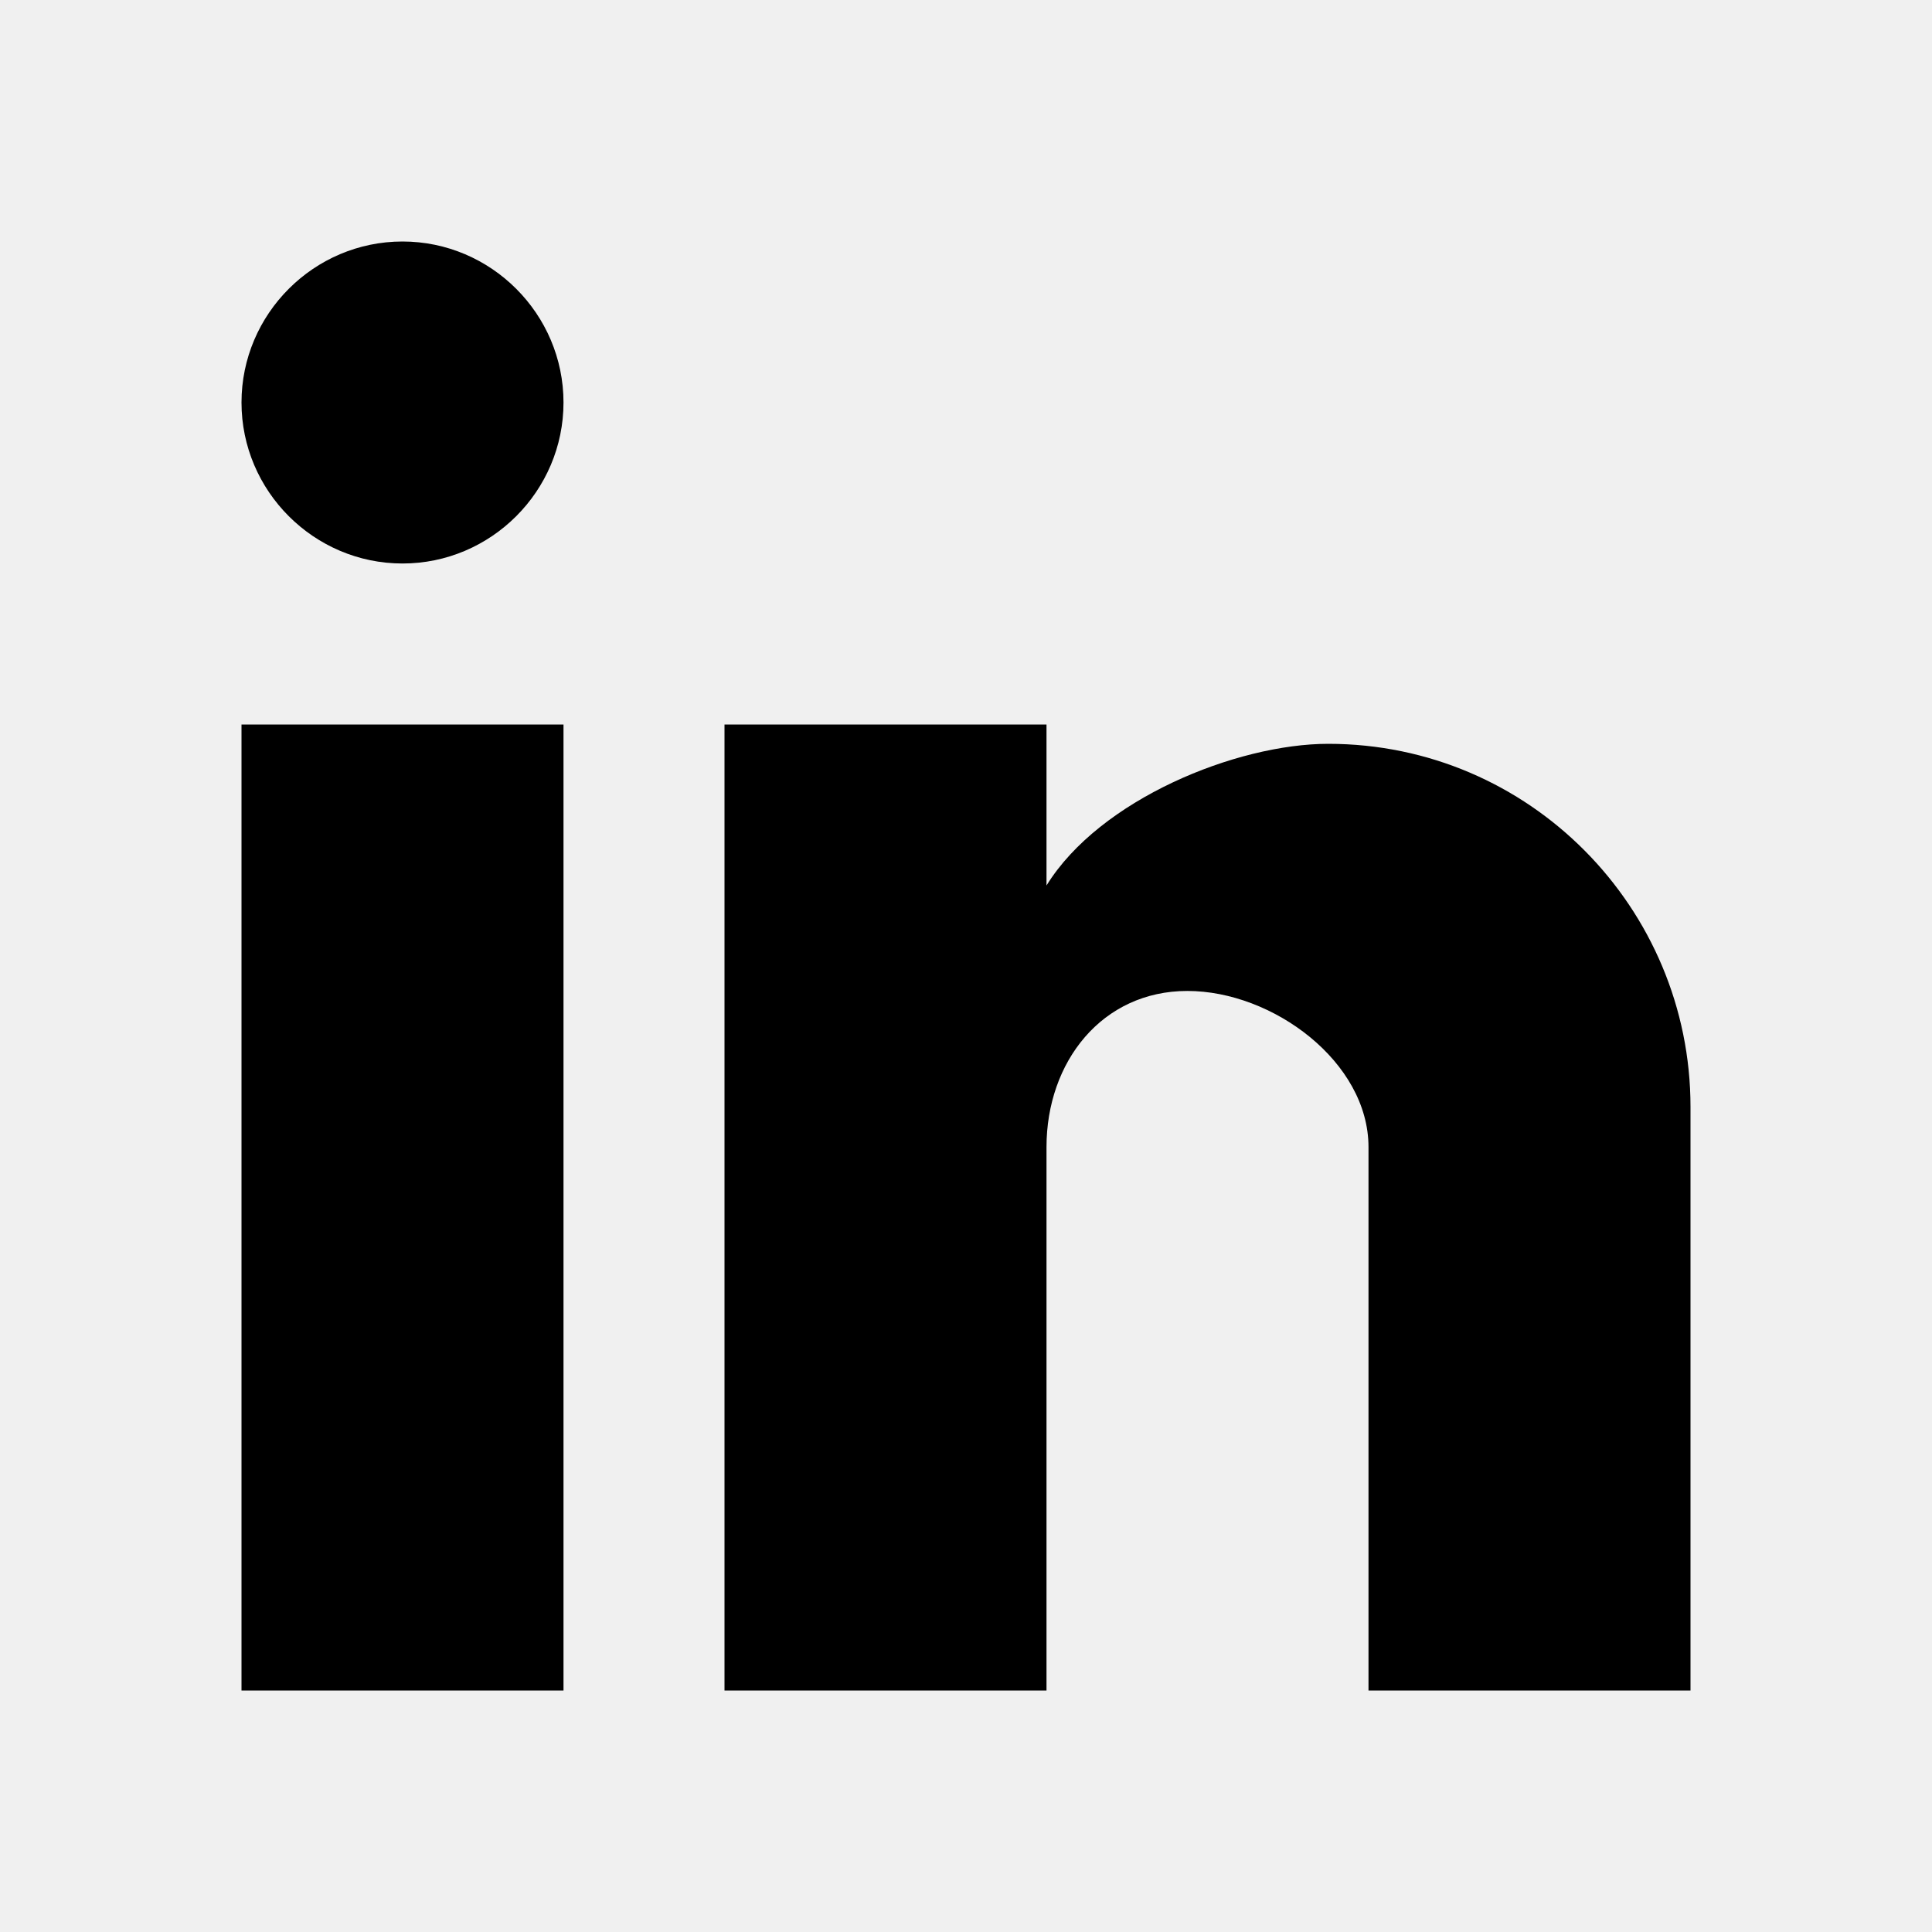
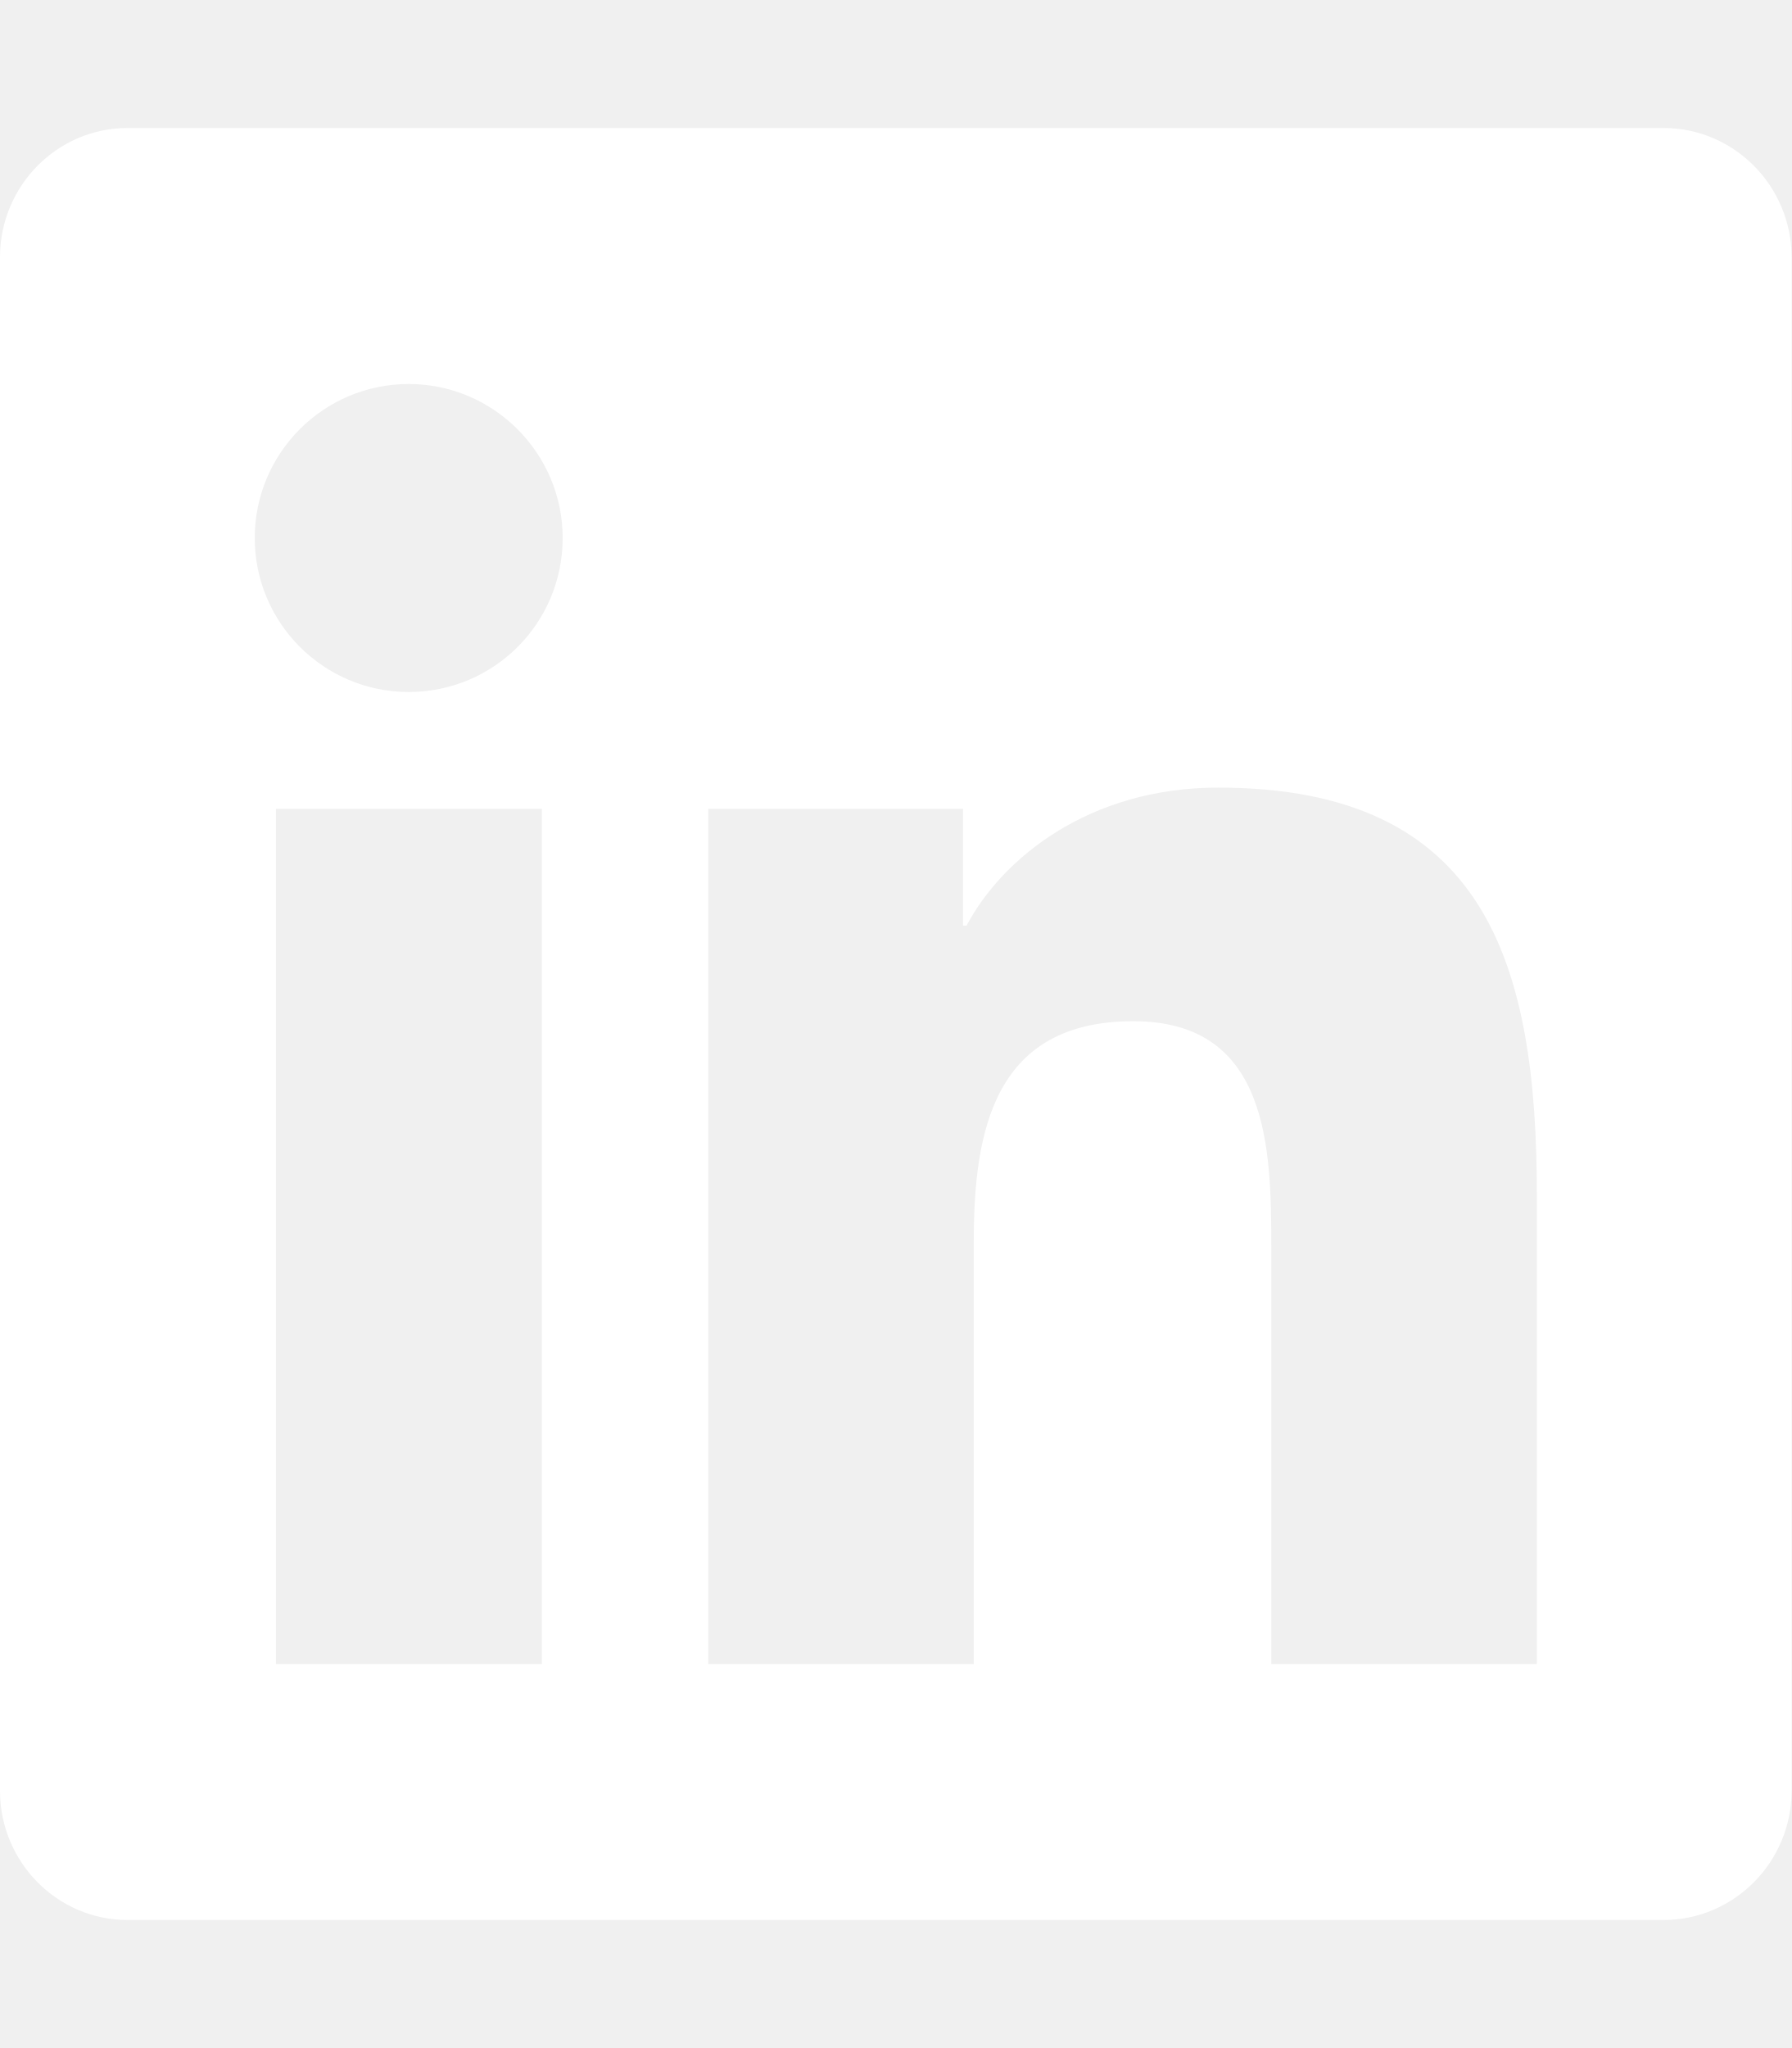
- <svg xmlns="http://www.w3.org/2000/svg" version="1.1" width="24" height="24" viewBox="0 0 24 24">
-   <path d="M21,21H17V14.25C17,13.19 15.81,12.31 14.75,12.31C13.69,12.31 13,13.19 13,14.25V21H9V9H13V11C13.66,9.93 15.36,9.24 16.5,9.24C19,9.24 21,11.28 21,13.75V21M7,21H3V9H7V21M5,3C6.1,3 7,3.9 7,5C7,6.1 6.1,7 5,7C3.9,7 3,6.1 3,5C3,3.9 3.9,3 5,3Z" />
+ <svg xmlns="http://www.w3.org/2000/svg" aria-hidden="true" focusable="false" data-prefix="fab" data-icon="linkedin" class="svg-inline--fa fa-linkedin fa-w-14" role="img" viewBox="0 0 448 512">
+   <path fill="#fff" d="M416 32H31.9C14.3 32 0 46.5 0 64.3v383.4C0 465.5 14.3 480 31.9 480H416c17.6 0 32-14.5 32-32.3V64.3c0-17.8-14.4-32.3-32-32.3zM135.4 416H69V202.2h66.5V416zm-33.2-243c-21.3 0-38.5-17.3-38.5-38.5S80.9 96 102.2 96c21.2 0 38.5 17.3 38.5 38.5 0 21.3-17.2 38.5-38.5 38.5zm282.1 243h-66.4V312c0-24.8-.5-56.7-34.5-56.7-34.6 0-39.9 27-39.9 54.9V416h-66.4V202.2h63.7v29.2h.9c8.9-16.8 30.6-34.5 62.9-34.5 67.2 0 79.7 44.3 79.7 101.9V416z" />
</svg>
